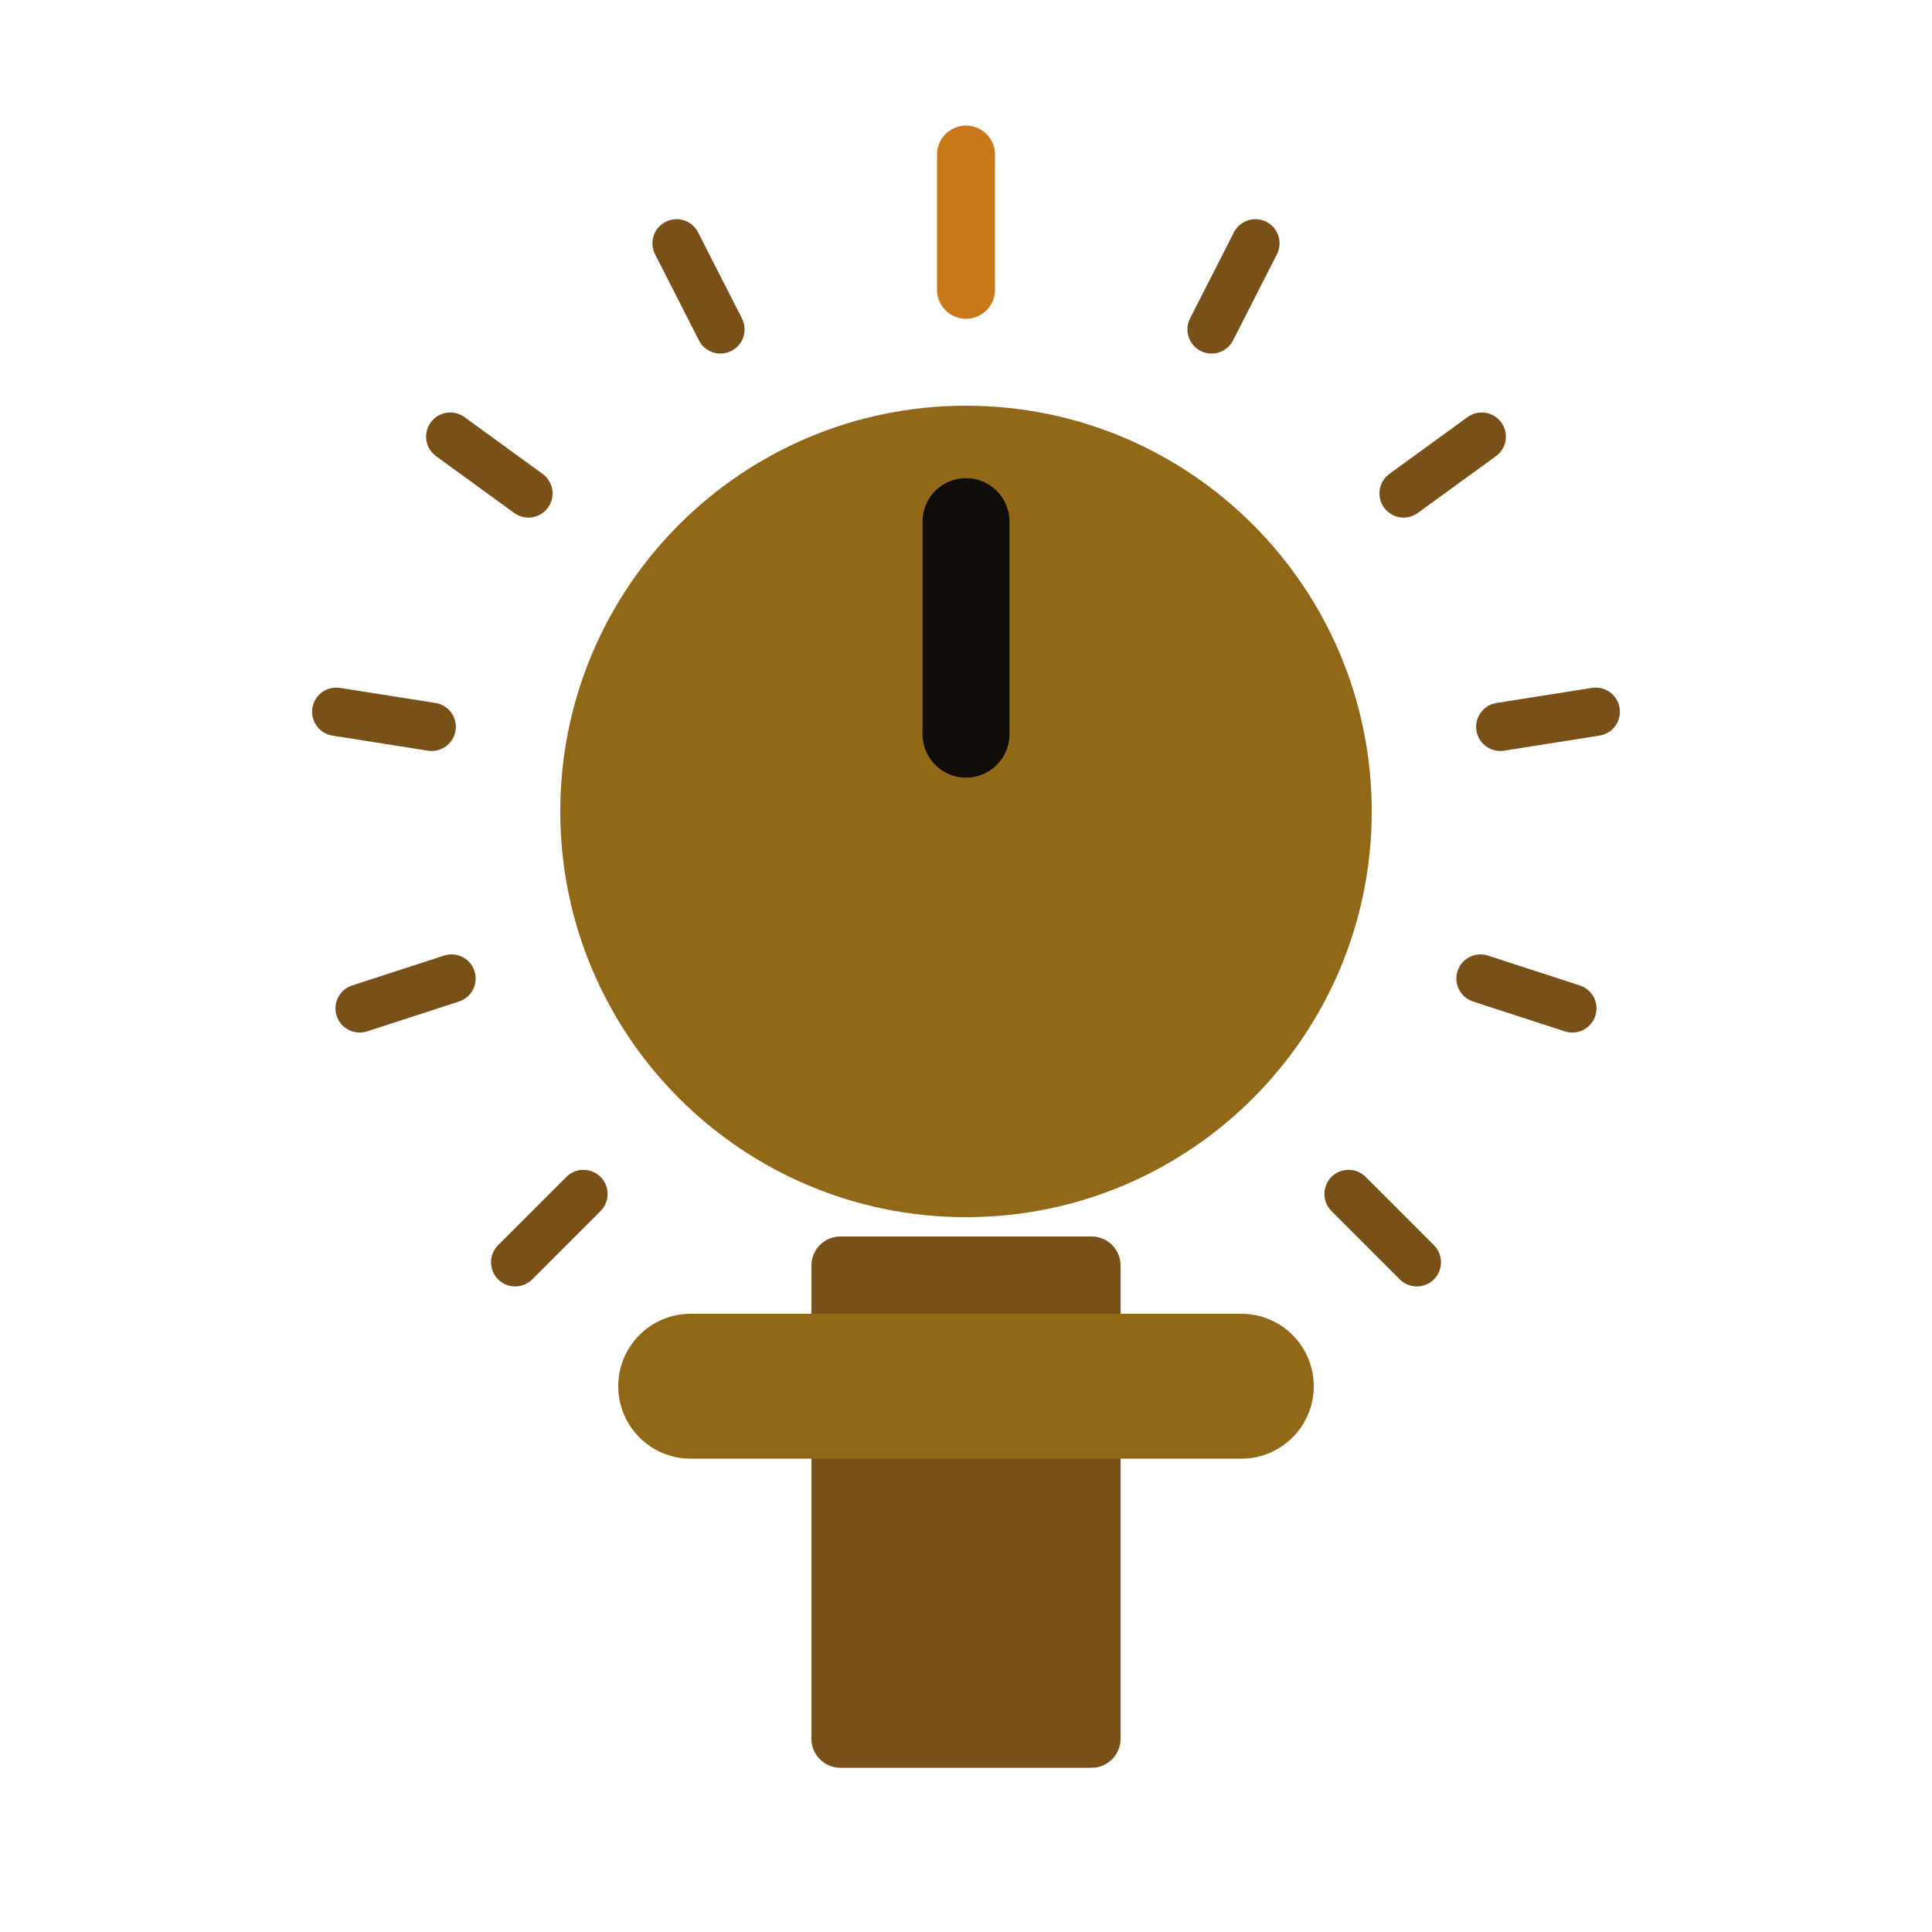
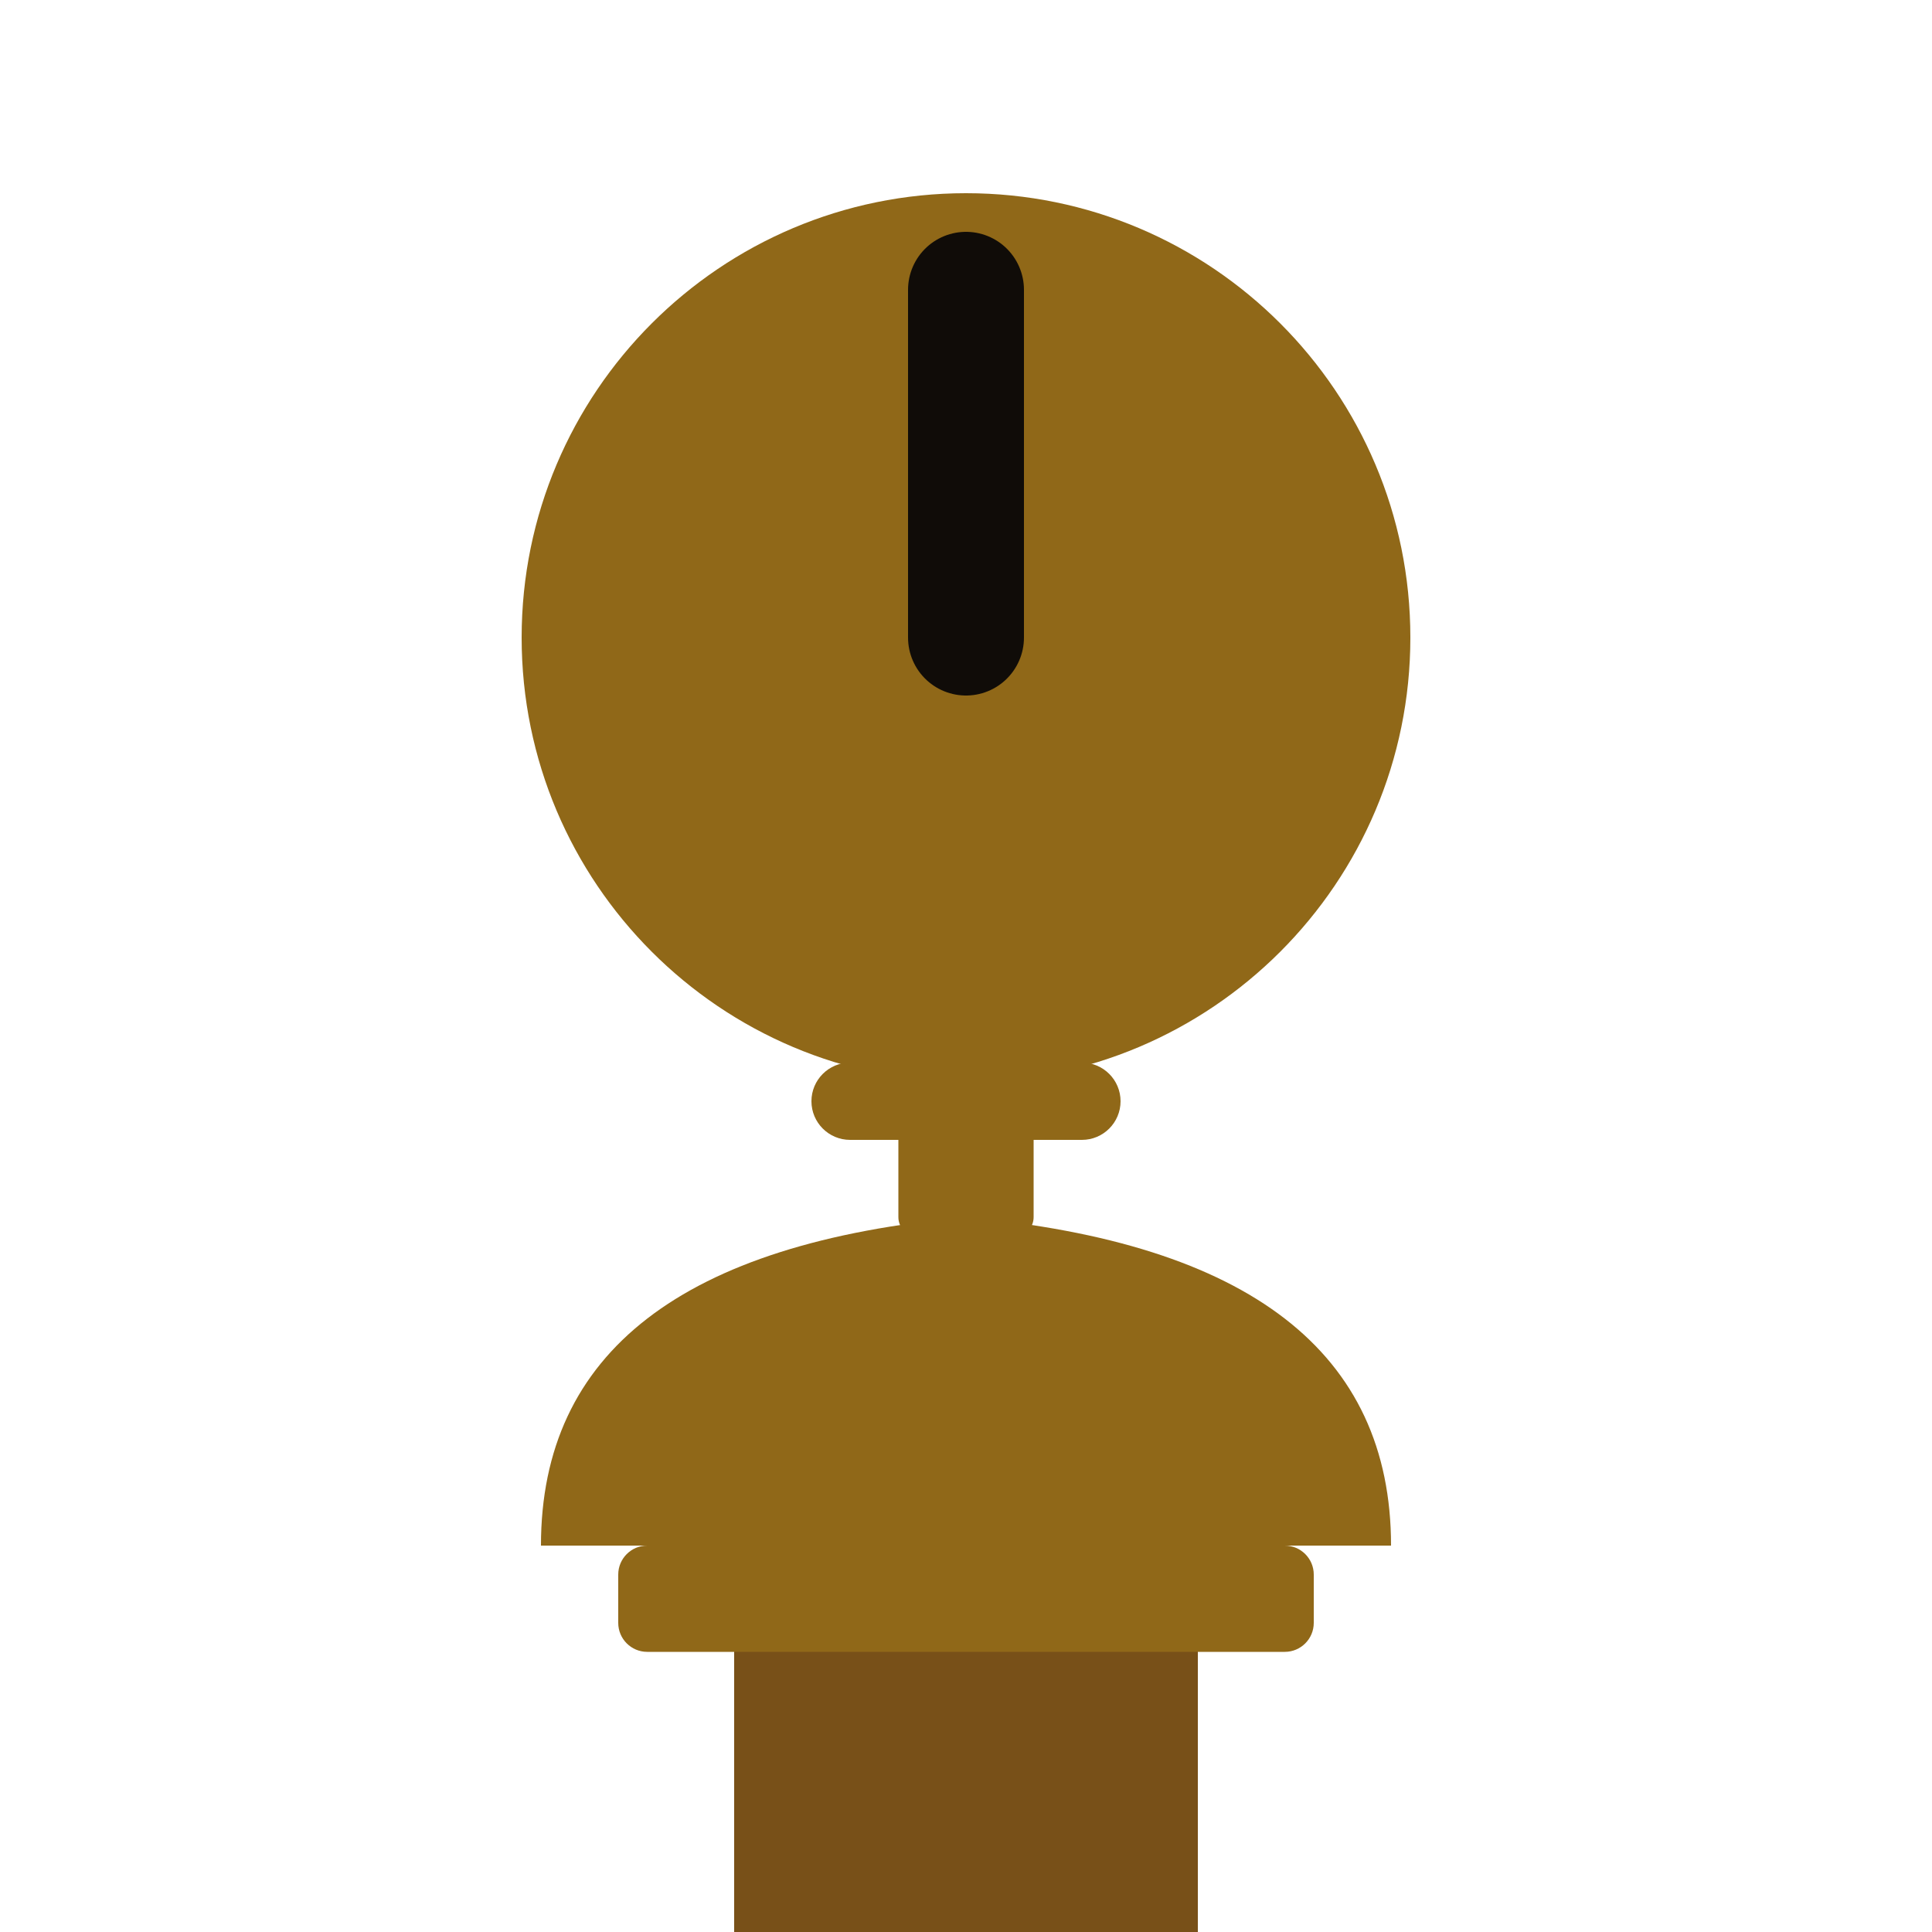
<svg xmlns="http://www.w3.org/2000/svg" viewBox="0 0 200 200" width="200" height="200" role="img" aria-label="Bedknob">
-   <g stroke="#785018" stroke-width="5" stroke-linecap="round" fill="none">
-     <line x1="60.40" y1="123.60" x2="53.33" y2="130.67" />
-     <line x1="46.74" y1="101.30" x2="37.23" y2="104.39" />
-     <line x1="44.69" y1="75.24" x2="34.81" y2="73.68" />
-     <line x1="54.70" y1="51.08" x2="46.61" y2="45.20" />
-     <line x1="74.58" y1="34.10" x2="70.04" y2="25.19" />
-     <line x1="125.42" y1="34.10" x2="129.96" y2="25.19" />
-     <line x1="145.30" y1="51.08" x2="153.39" y2="45.20" />
-     <line x1="155.31" y1="75.24" x2="165.19" y2="73.68" />
-     <line x1="153.26" y1="101.30" x2="162.77" y2="104.39" />
-     <line x1="139.60" y1="123.60" x2="146.67" y2="130.67" />
-   </g>
-   <line x1="100" y1="30" x2="100" y2="16" stroke="#C87818" stroke-width="6" stroke-linecap="round" />
-   <rect x="84" y="128" width="32" height="55" rx="3" fill="#785018" />
-   <rect x="64" y="136" width="72" height="15" rx="7.5" fill="#906818" />
-   <circle cx="100" cy="84" r="42" fill="#906818" />
-   <line x1="100" y1="76" x2="100" y2="54" stroke="#100C08" stroke-width="9" stroke-linecap="round" />
+   <rect x="76" y="170" width="48" height="30" fill="#785018" />
+   <rect x="64" y="160" width="72" height="11" rx="3" fill="#906818" />
+   <path d="M56 160 Q56 130 100 126 Q144 130 144 160 Z" fill="#906818" />
+   <rect x="93" y="98" width="14" height="30" rx="2" fill="#906818" />
+   <rect x="84" y="110" width="32" height="8" rx="4" fill="#906818" />
+   <circle cx="100" cy="66" r="46" fill="#906818" />
+   <line x1="100" y1="66" x2="100" y2="30" stroke="#100C08" stroke-width="12" stroke-linecap="round" />
</svg>
